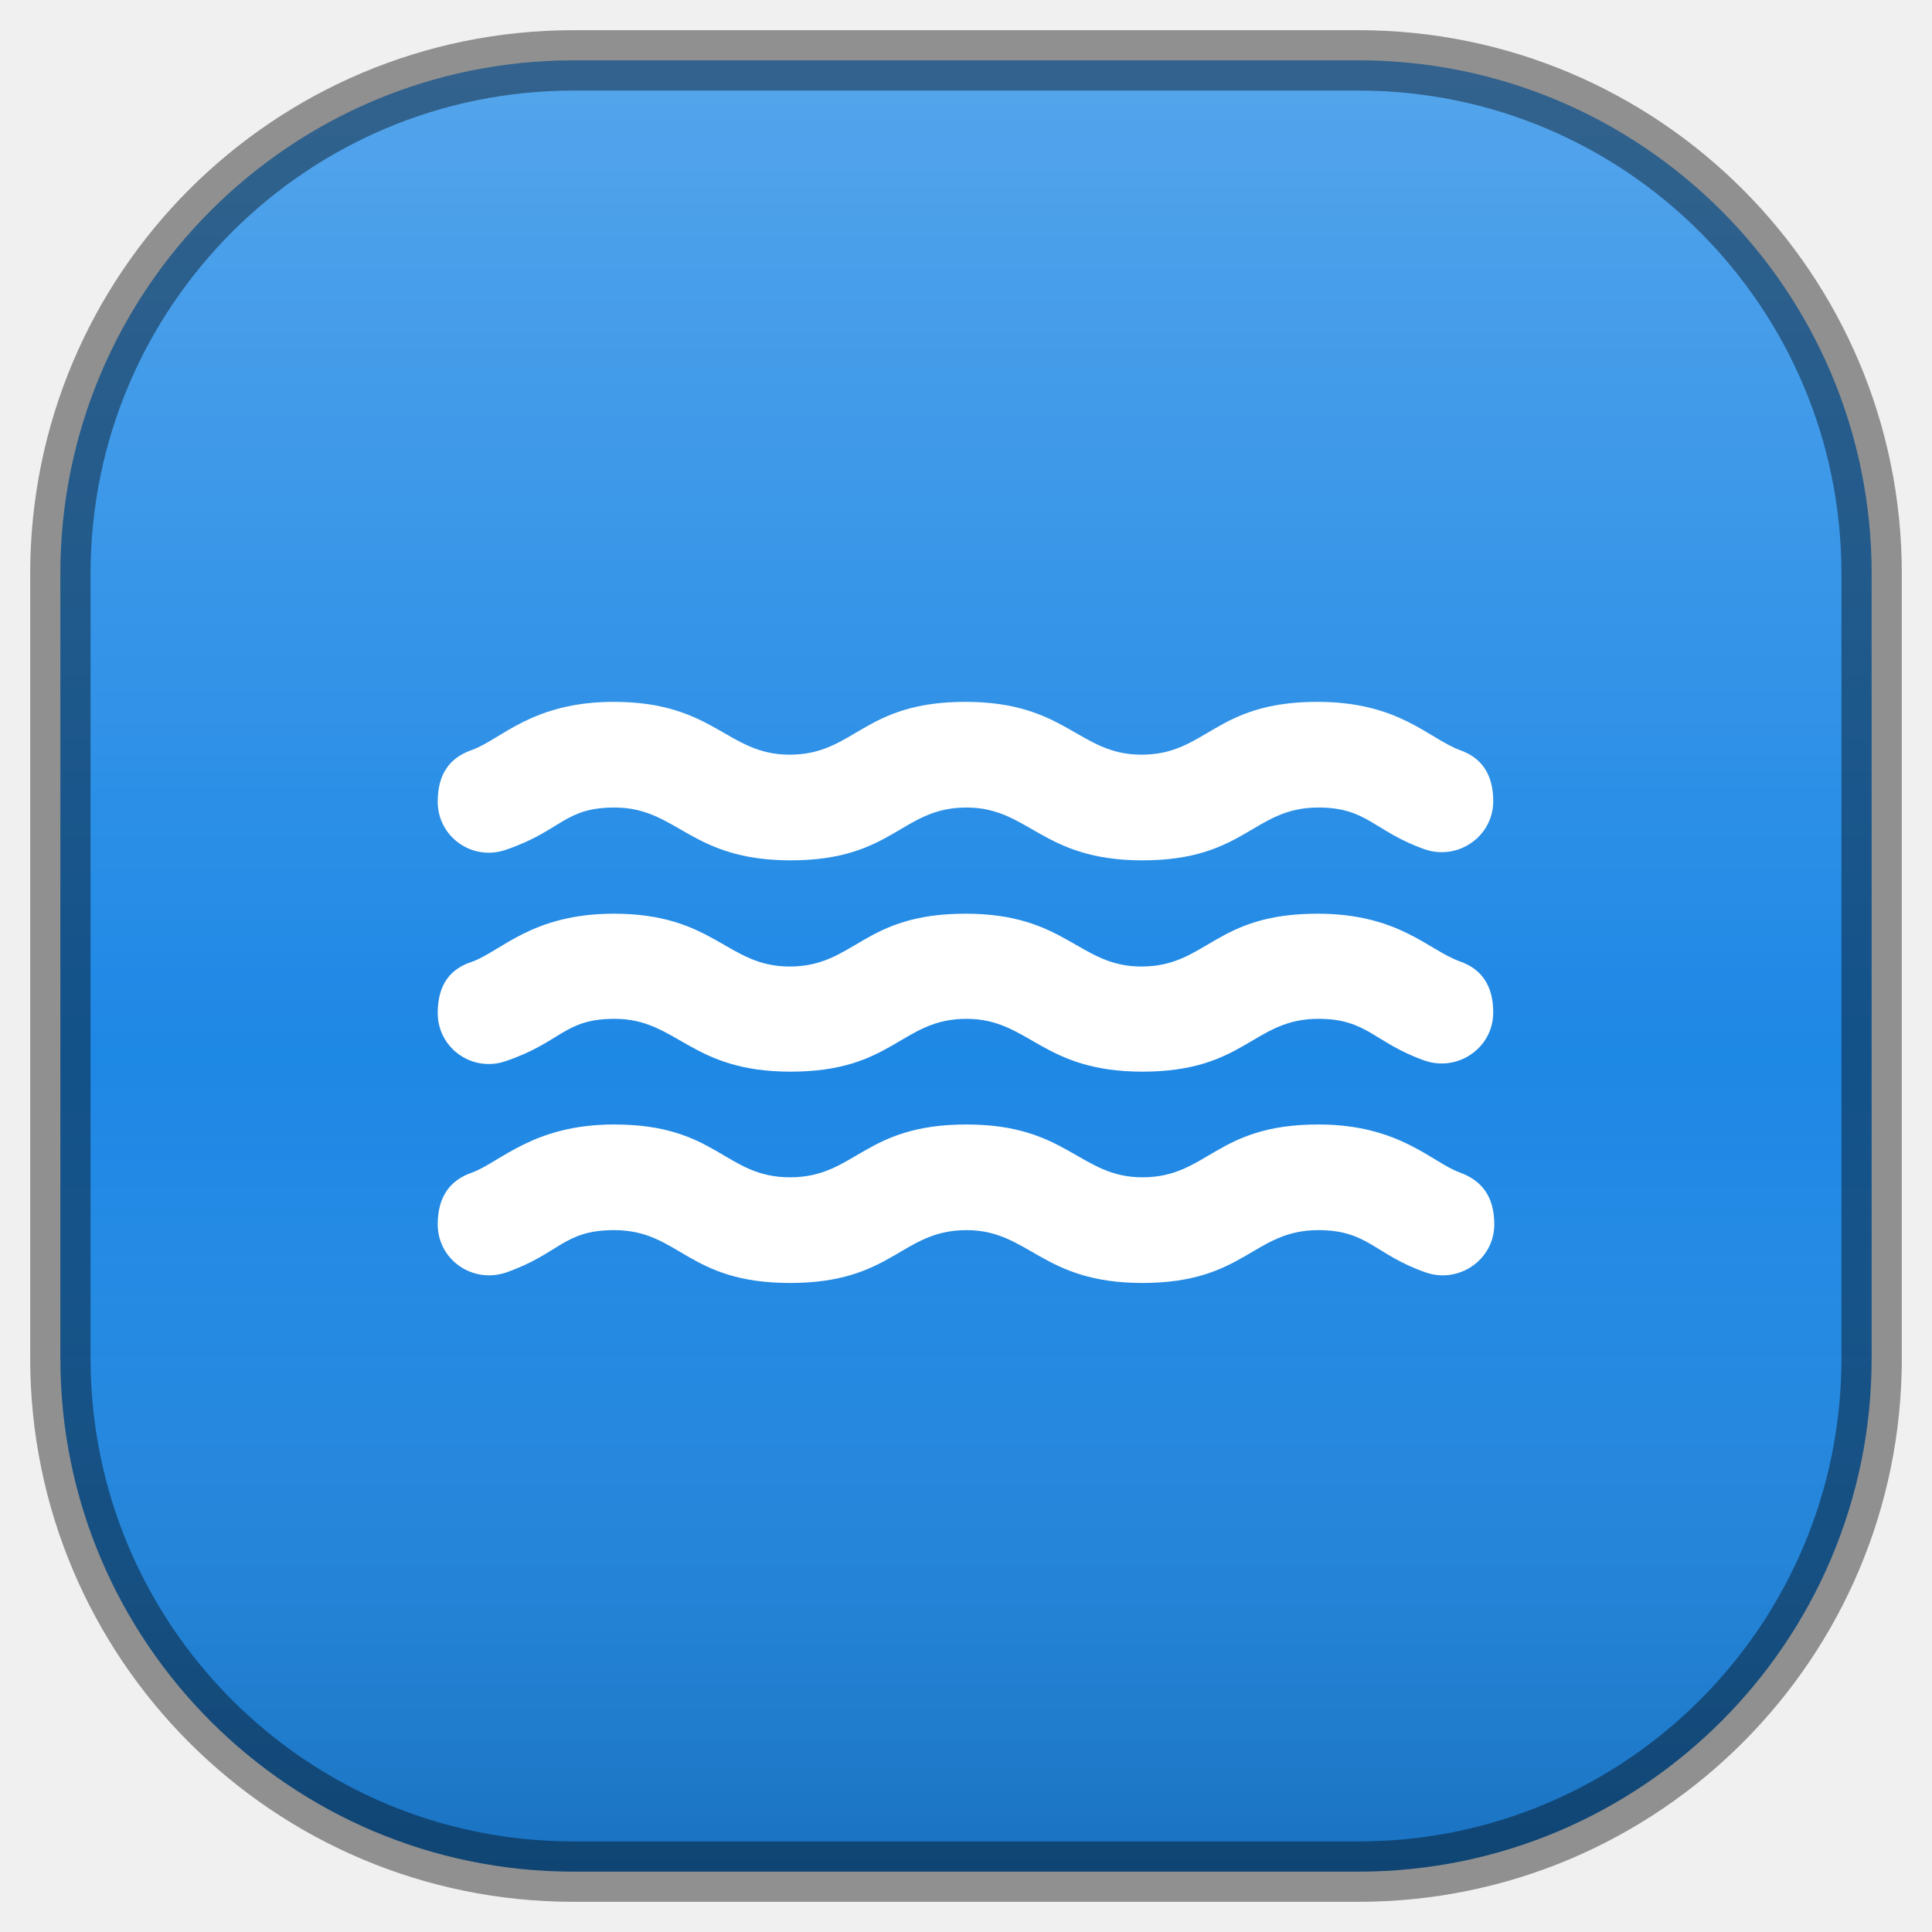
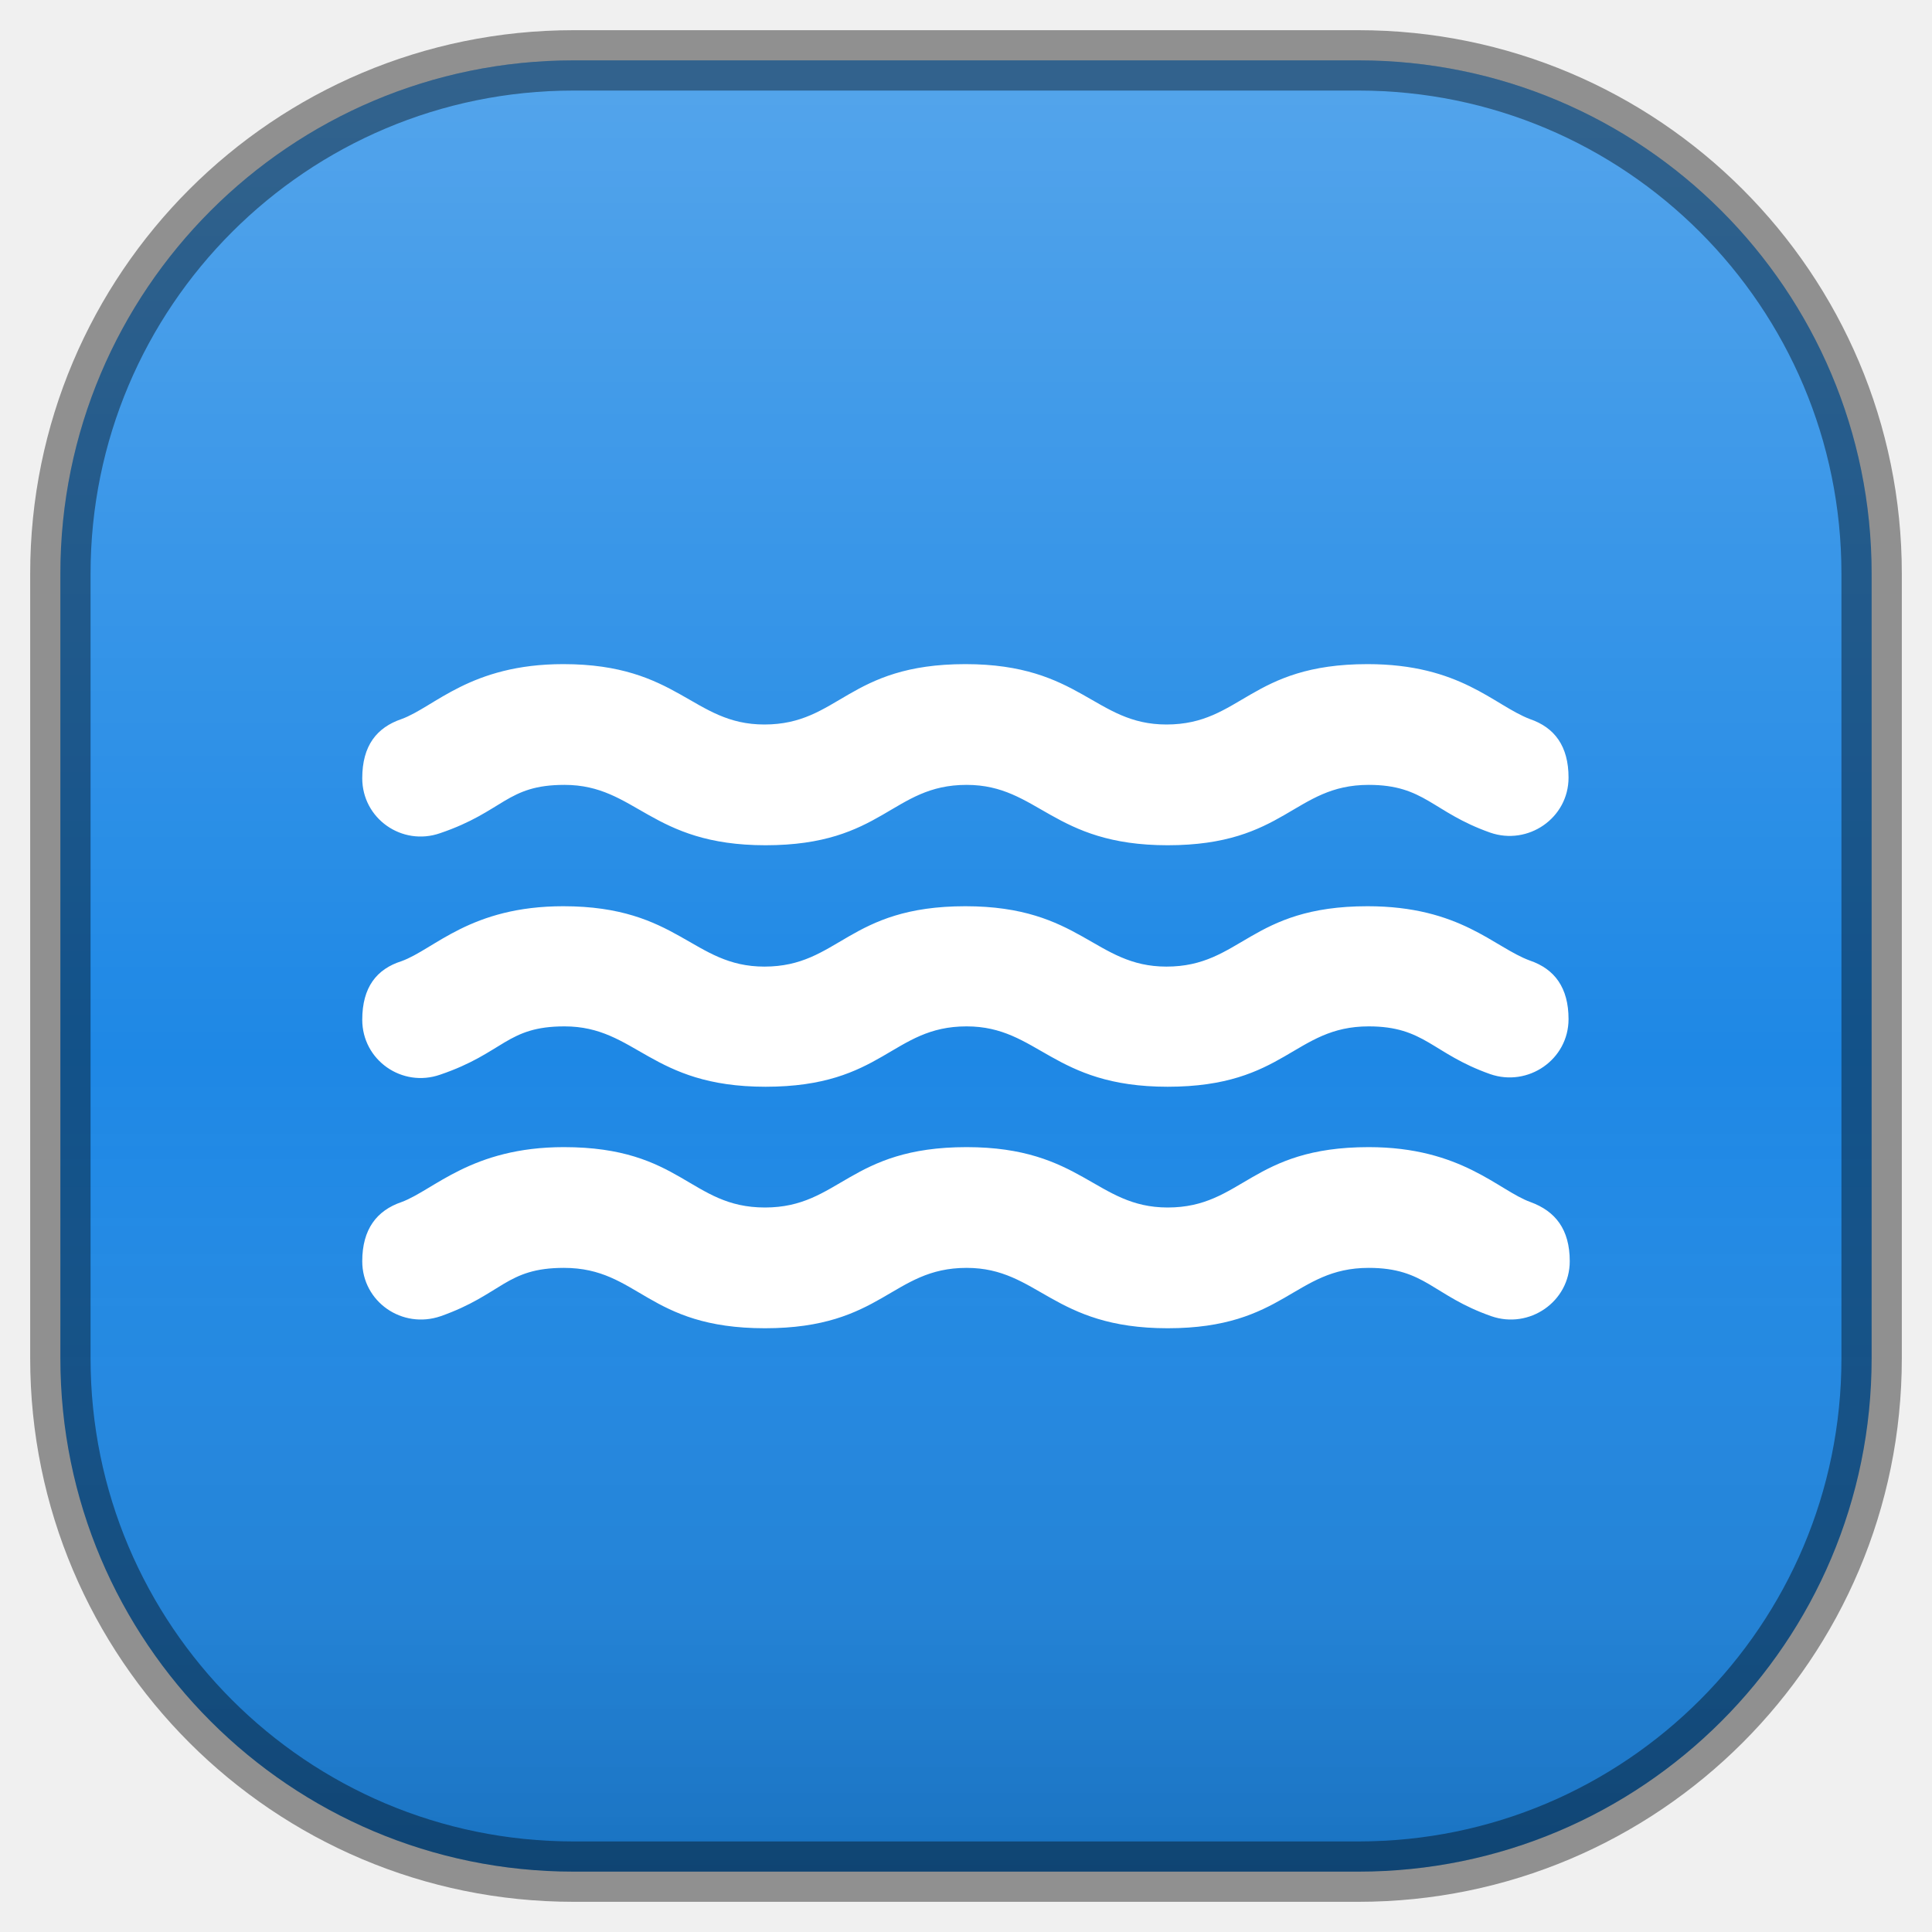
<svg xmlns="http://www.w3.org/2000/svg" viewBox="0 0 64 64">
  <defs>
    <linearGradient id="shade" x1="0" y1="0" x2="0" y2="1">
      <stop offset="0" stop-color="#fff" stop-opacity="0.24" />
      <stop offset="0.55" stop-color="#fff" stop-opacity="0" />
      <stop offset="1" stop-color="#000" stop-opacity="0.16" />
    </linearGradient>
  </defs>
  <rect x="2" y="2" width="60" height="60" rx="17" fill="#1e88e5" />
  <rect x="2" y="2" width="60" height="60" rx="17" fill="url(#shade)" stroke="#000" stroke-opacity="0.4" stroke-width="2" />
-   <g transform="translate(11 11) scale(1.75)" fill="#fff">
+   <g transform="translate(8 8) scale(2)" fill="#fff">
    <g>
      <path d="M0,0h24v24H0V0z" fill="none" />
    </g>
    <g>
      <g>
        <path d="M21.98,14H22H21.98z M5.35,13c1.19,0,1.42,1,3.33,1c1.95,0,2.09-1,3.33-1c1.19,0,1.42,1,3.33,1c1.95,0,2.09-1,3.33-1 c0.93,0,1.05,0.45,2.01,0.79c0.63,0.22,1.3-0.24,1.3-0.91c0-0.52-0.23-0.83-0.64-0.97c-0.6-0.22-1.15-0.9-2.69-0.9 c-1.95,0-2.09,1-3.33,1c-1.19,0-1.42-1-3.33-1c-1.95,0-2.09,1-3.33,1c-1.19,0-1.42-1-3.33-1c-1.54,0-2.13,0.71-2.68,0.91 C2.24,12.05,2,12.35,2,12.89c0,0.67,0.66,1.13,1.29,0.91C4.35,13.44,4.39,13,5.35,13z M18.67,15c-1.95,0-2.09,1-3.33,1 c-1.19,0-1.42-1-3.33-1c-1.95,0-2.1,1-3.34,1c-1.24,0-1.38-1-3.33-1c-1.53,0-2.15,0.71-2.69,0.91C2.24,16.05,2,16.36,2,16.89 c0,0.67,0.66,1.13,1.3,0.91C4.32,17.44,4.38,17,5.34,17c1.24,0,1.38,1,3.33,1c1.95,0,2.1-1,3.34-1c1.19,0,1.42,1,3.33,1 c1.94,0,2.09-1,3.33-1c0.94,0,1.06,0.46,2.03,0.8c0.63,0.22,1.3-0.24,1.3-0.91c0-0.53-0.24-0.83-0.65-0.98 C20.82,15.72,20.21,15,18.67,15z M5.35,9c1.19,0,1.42,1,3.33,1c1.95,0,2.09-1,3.33-1c1.19,0,1.42,1,3.33,1c1.95,0,2.09-1,3.33-1 c0.93,0,1.05,0.45,2.01,0.79c0.63,0.22,1.3-0.24,1.3-0.91c0-0.52-0.23-0.83-0.64-0.97C20.74,7.68,20.19,7,18.65,7 c-1.95,0-2.09,1-3.33,1c-1.19,0-1.42-1-3.33-1C10.04,7,9.9,8,8.66,8C7.47,8,7.24,7,5.33,7C3.79,7,3.2,7.71,2.65,7.91 C2.24,8.05,2,8.35,2,8.89c0,0.67,0.66,1.13,1.29,0.91C4.35,9.44,4.39,9,5.35,9z" />
      </g>
    </g>
  </g>
</svg>
